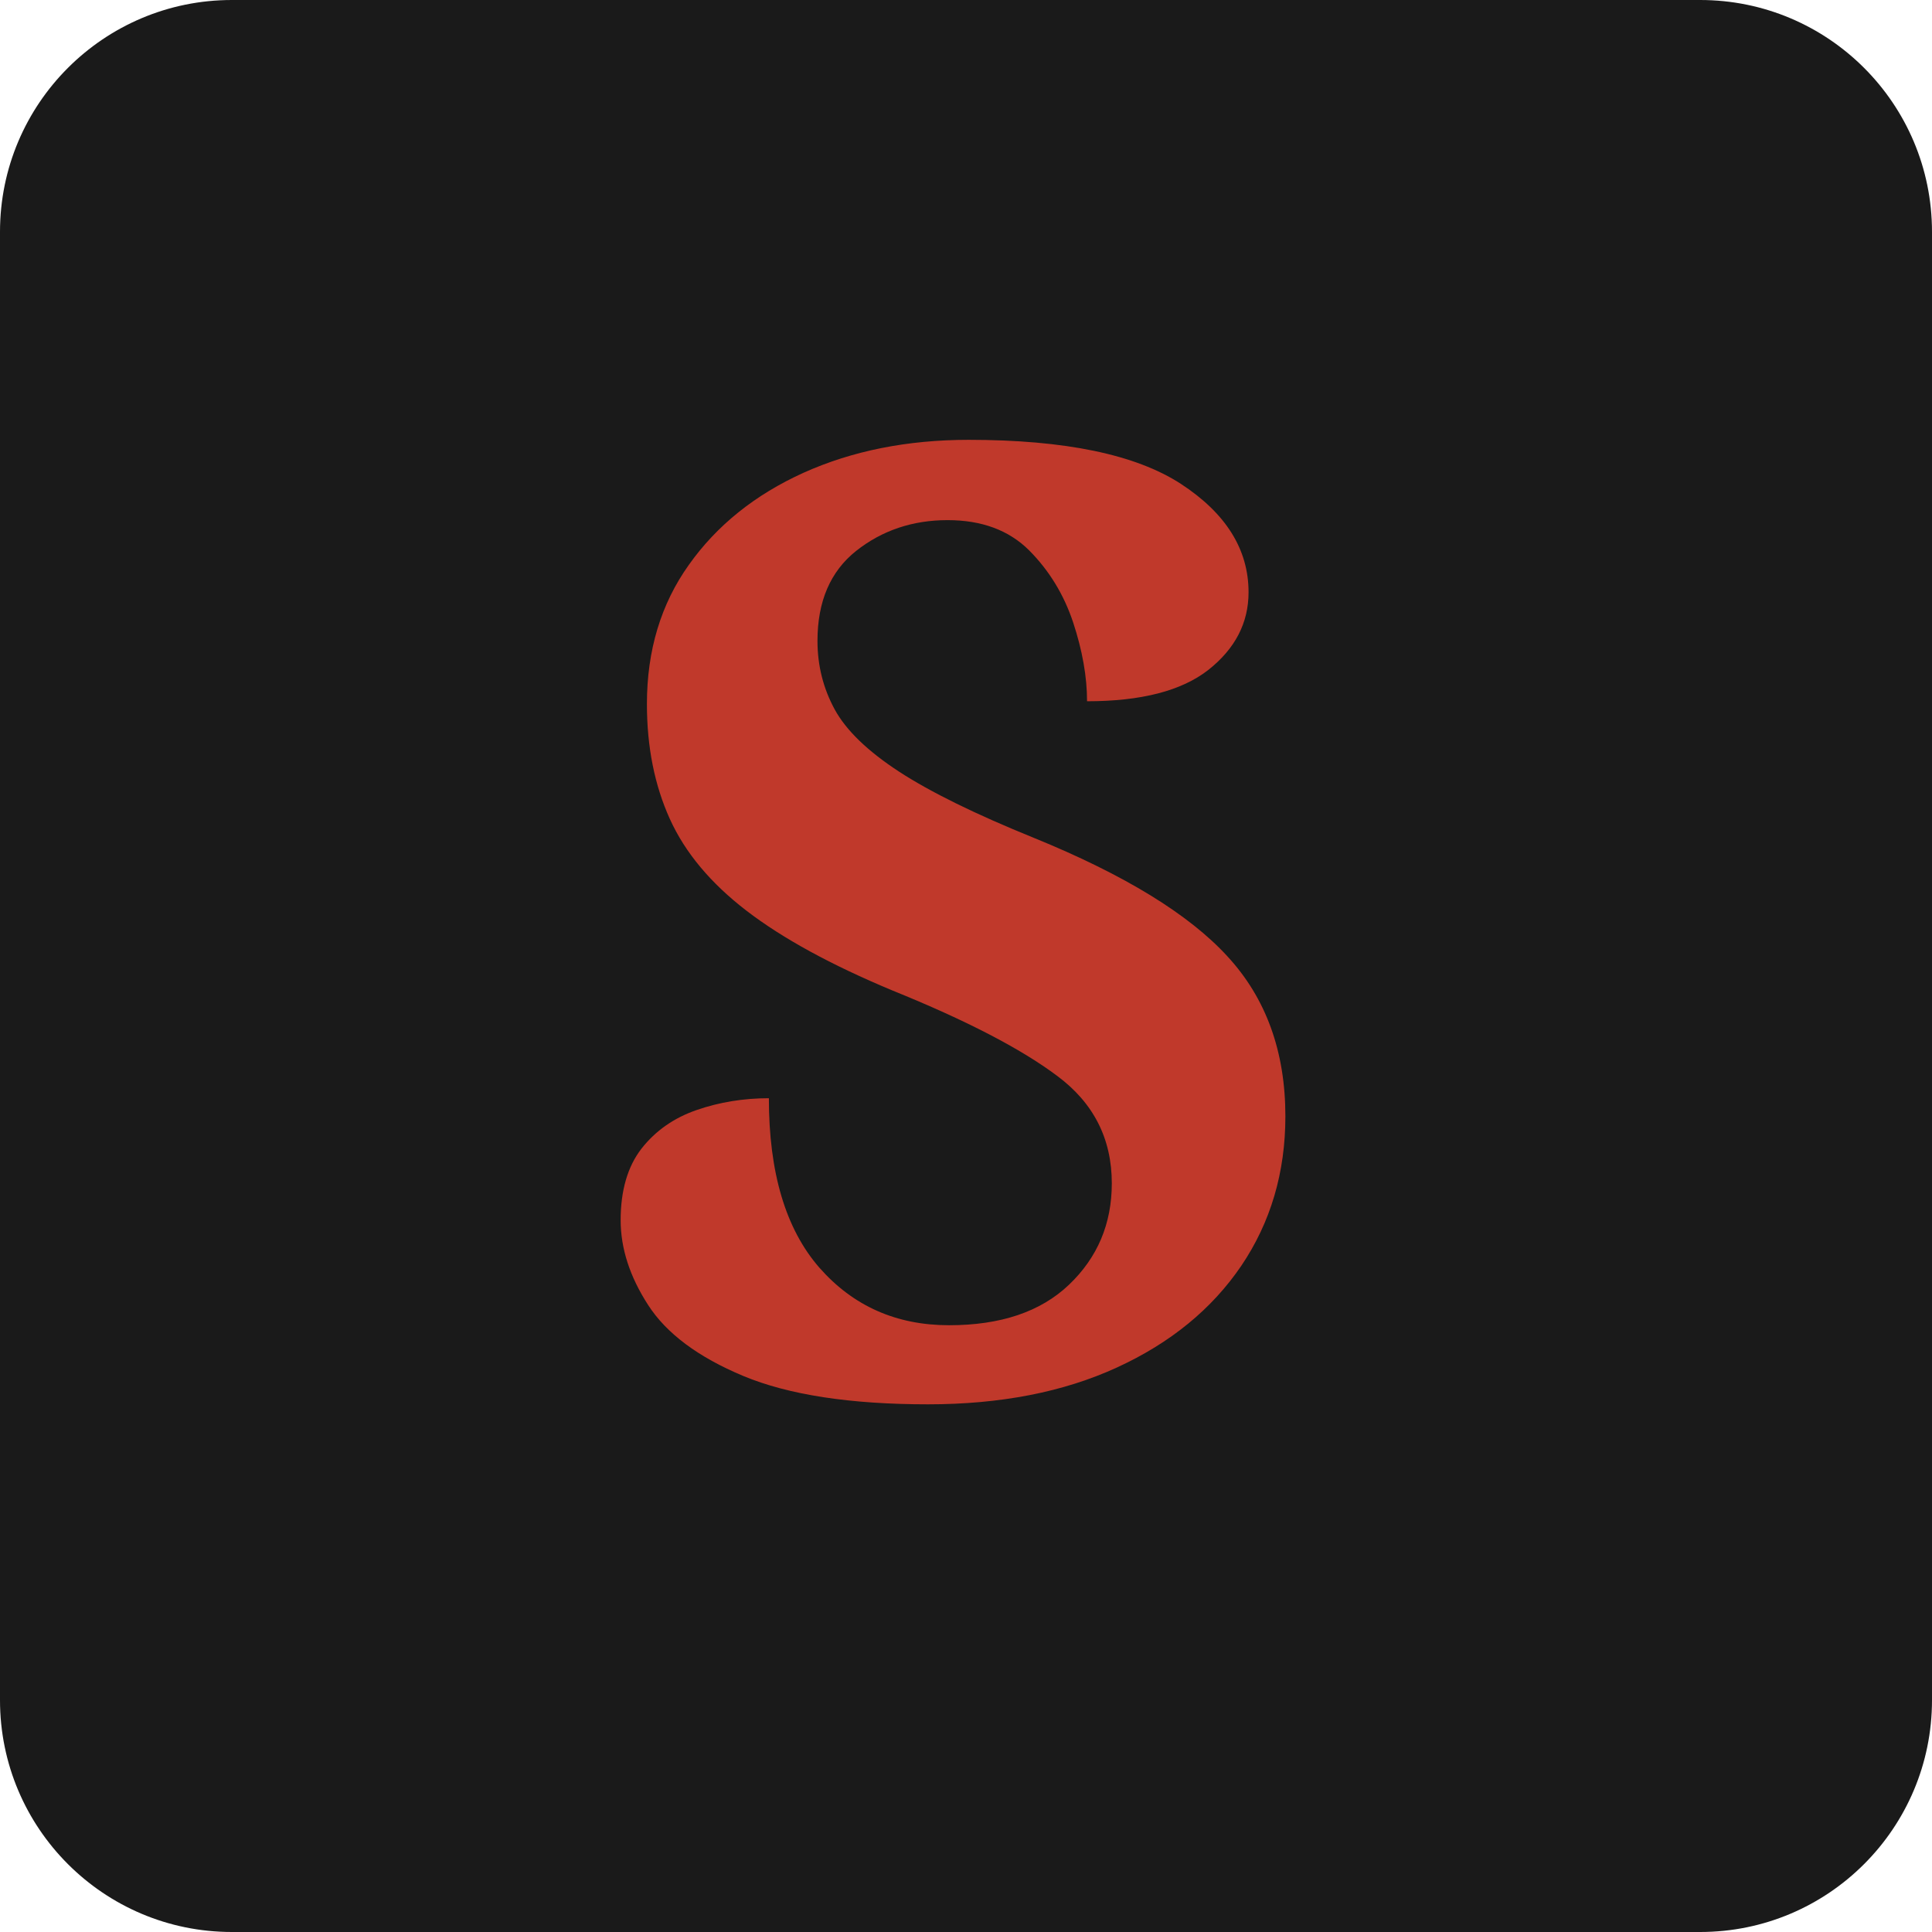
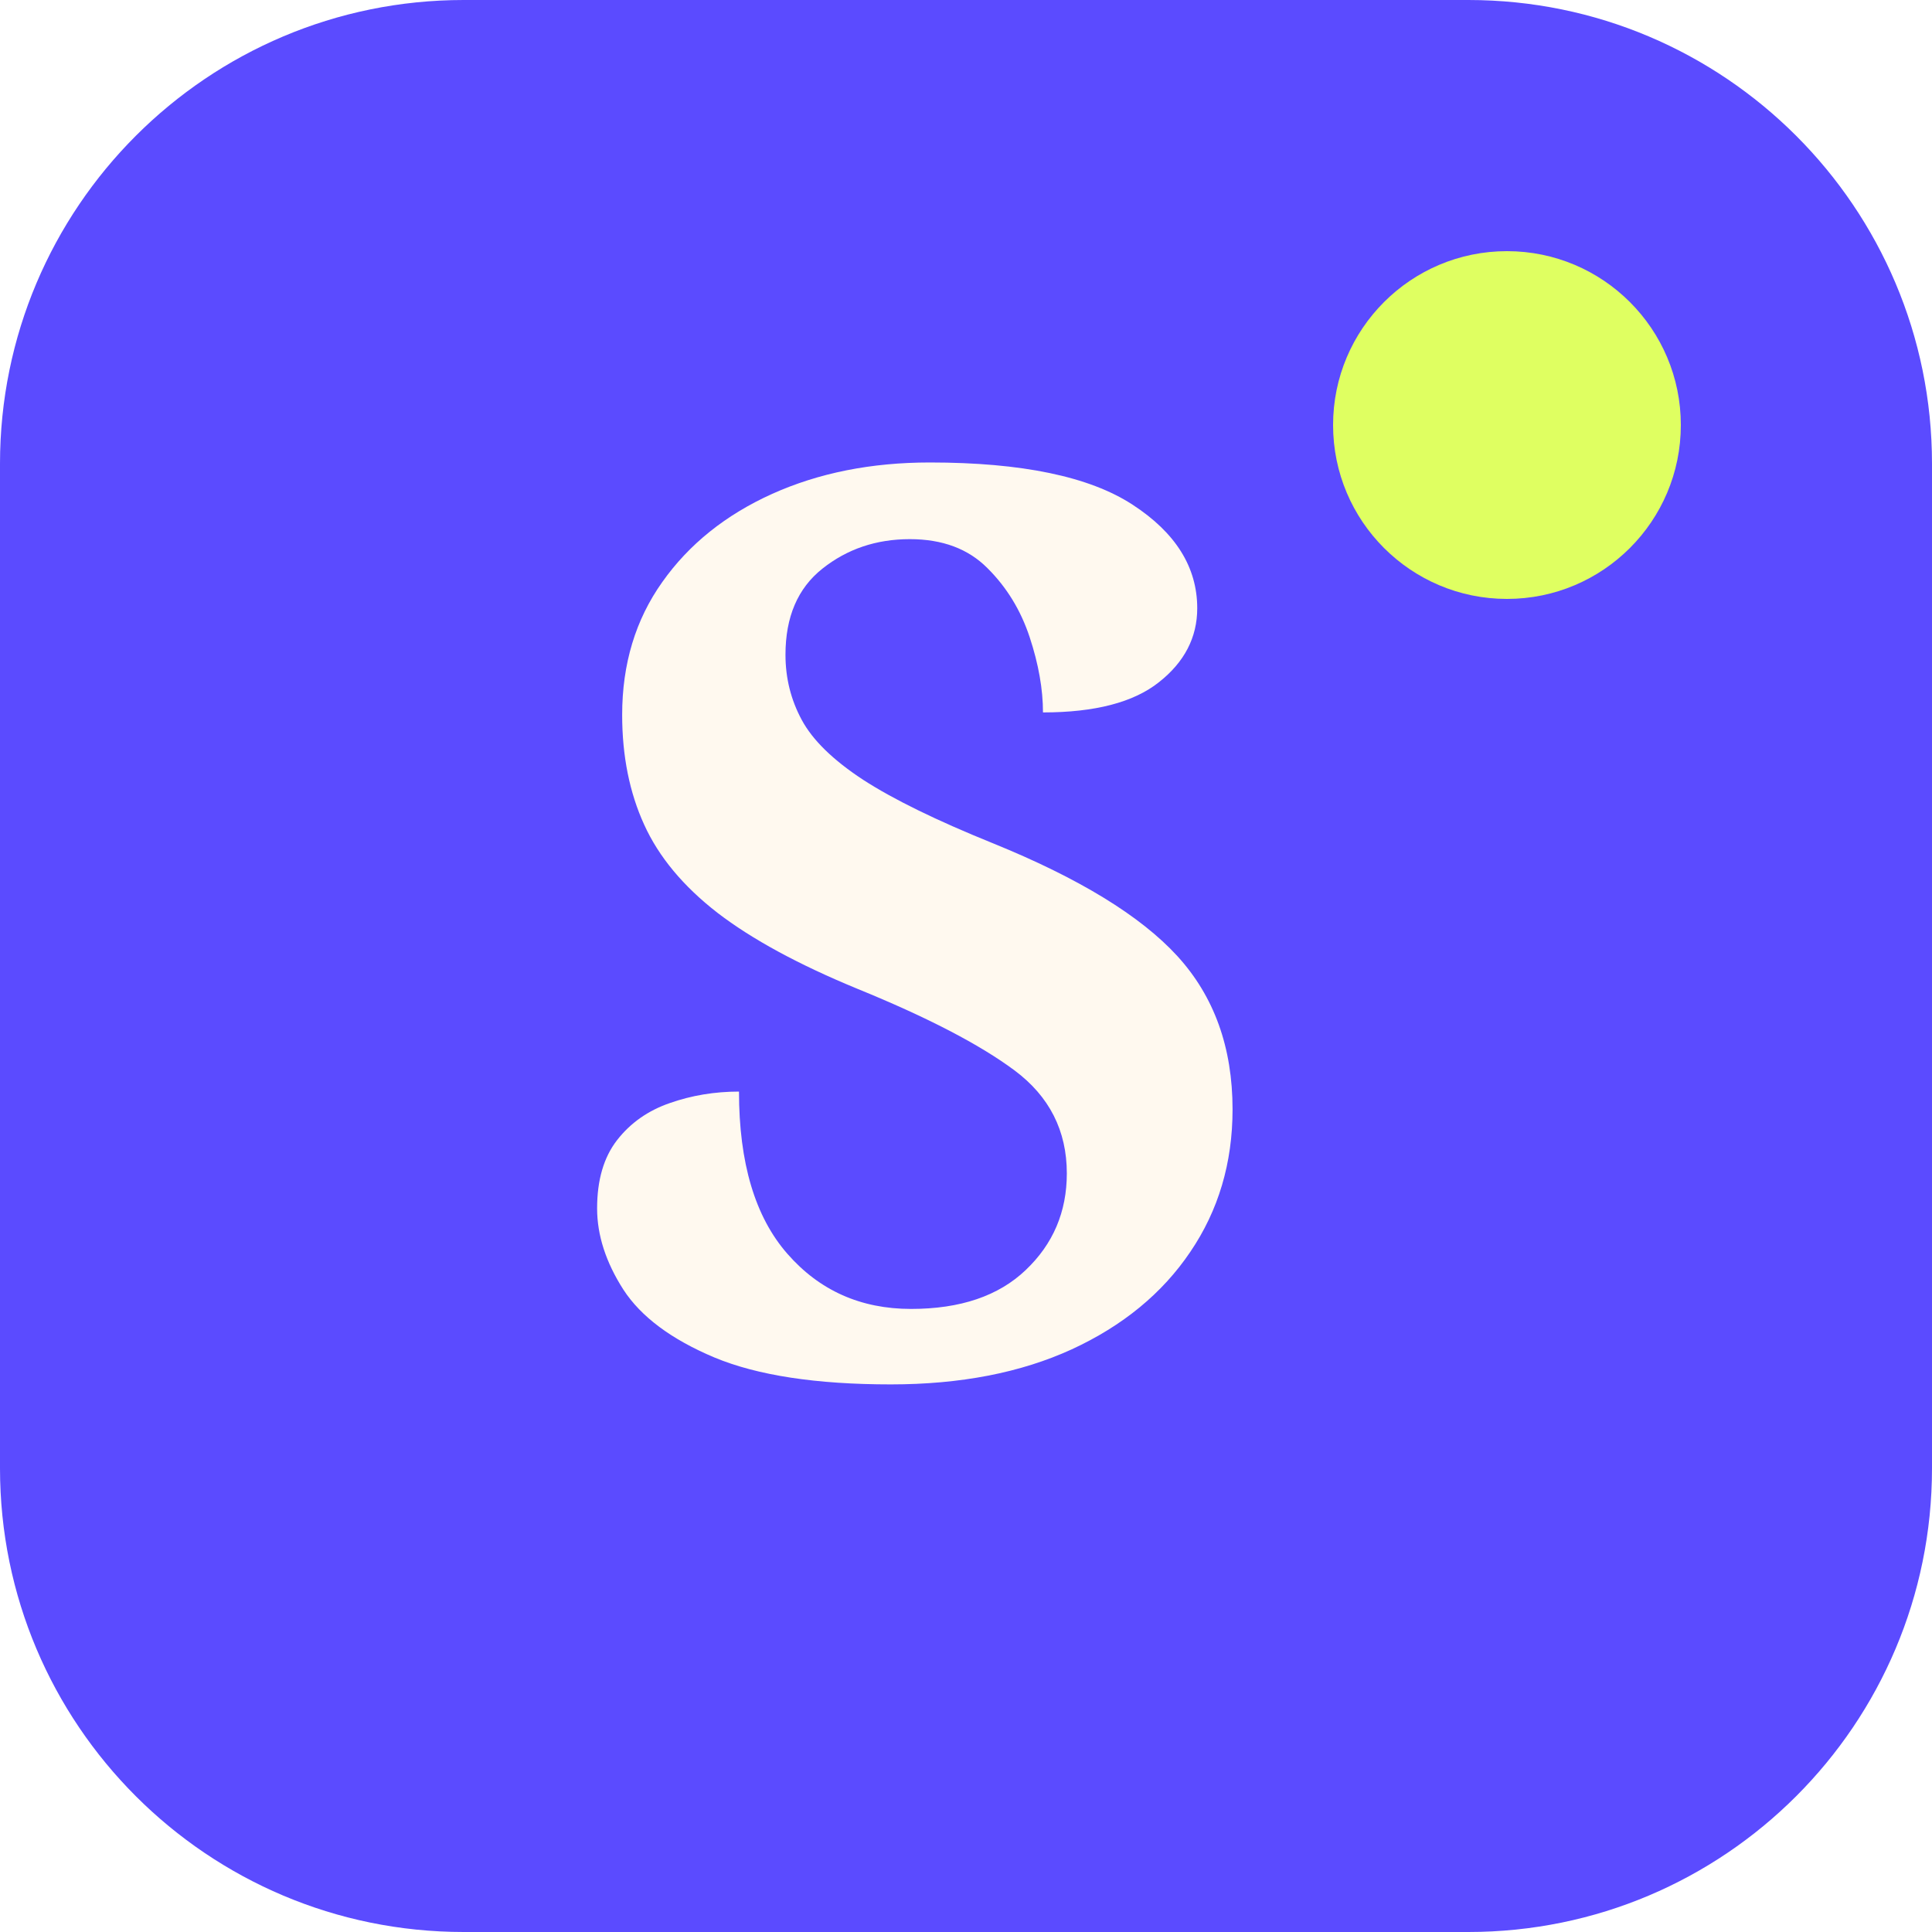
<svg xmlns="http://www.w3.org/2000/svg" viewBox="0 0 100 100">
-   <rect width="100" height="100" rx="12" fill="#1a1a1a" />
-   <text x="50" y="72" font-family="Georgia, serif" font-size="68" font-weight="bold" fill="#c0392b" text-anchor="middle">S</text>
+   <rect width="100" height="100" rx="24" fill="#5b4bff" />
+   <circle cx="78" cy="22" r="9" fill="#dfff61" />
+   <text x="48" y="71" font-family="Georgia, serif" font-size="65" font-weight="bold" fill="#fff9ef" text-anchor="middle">S</text>
</svg>
